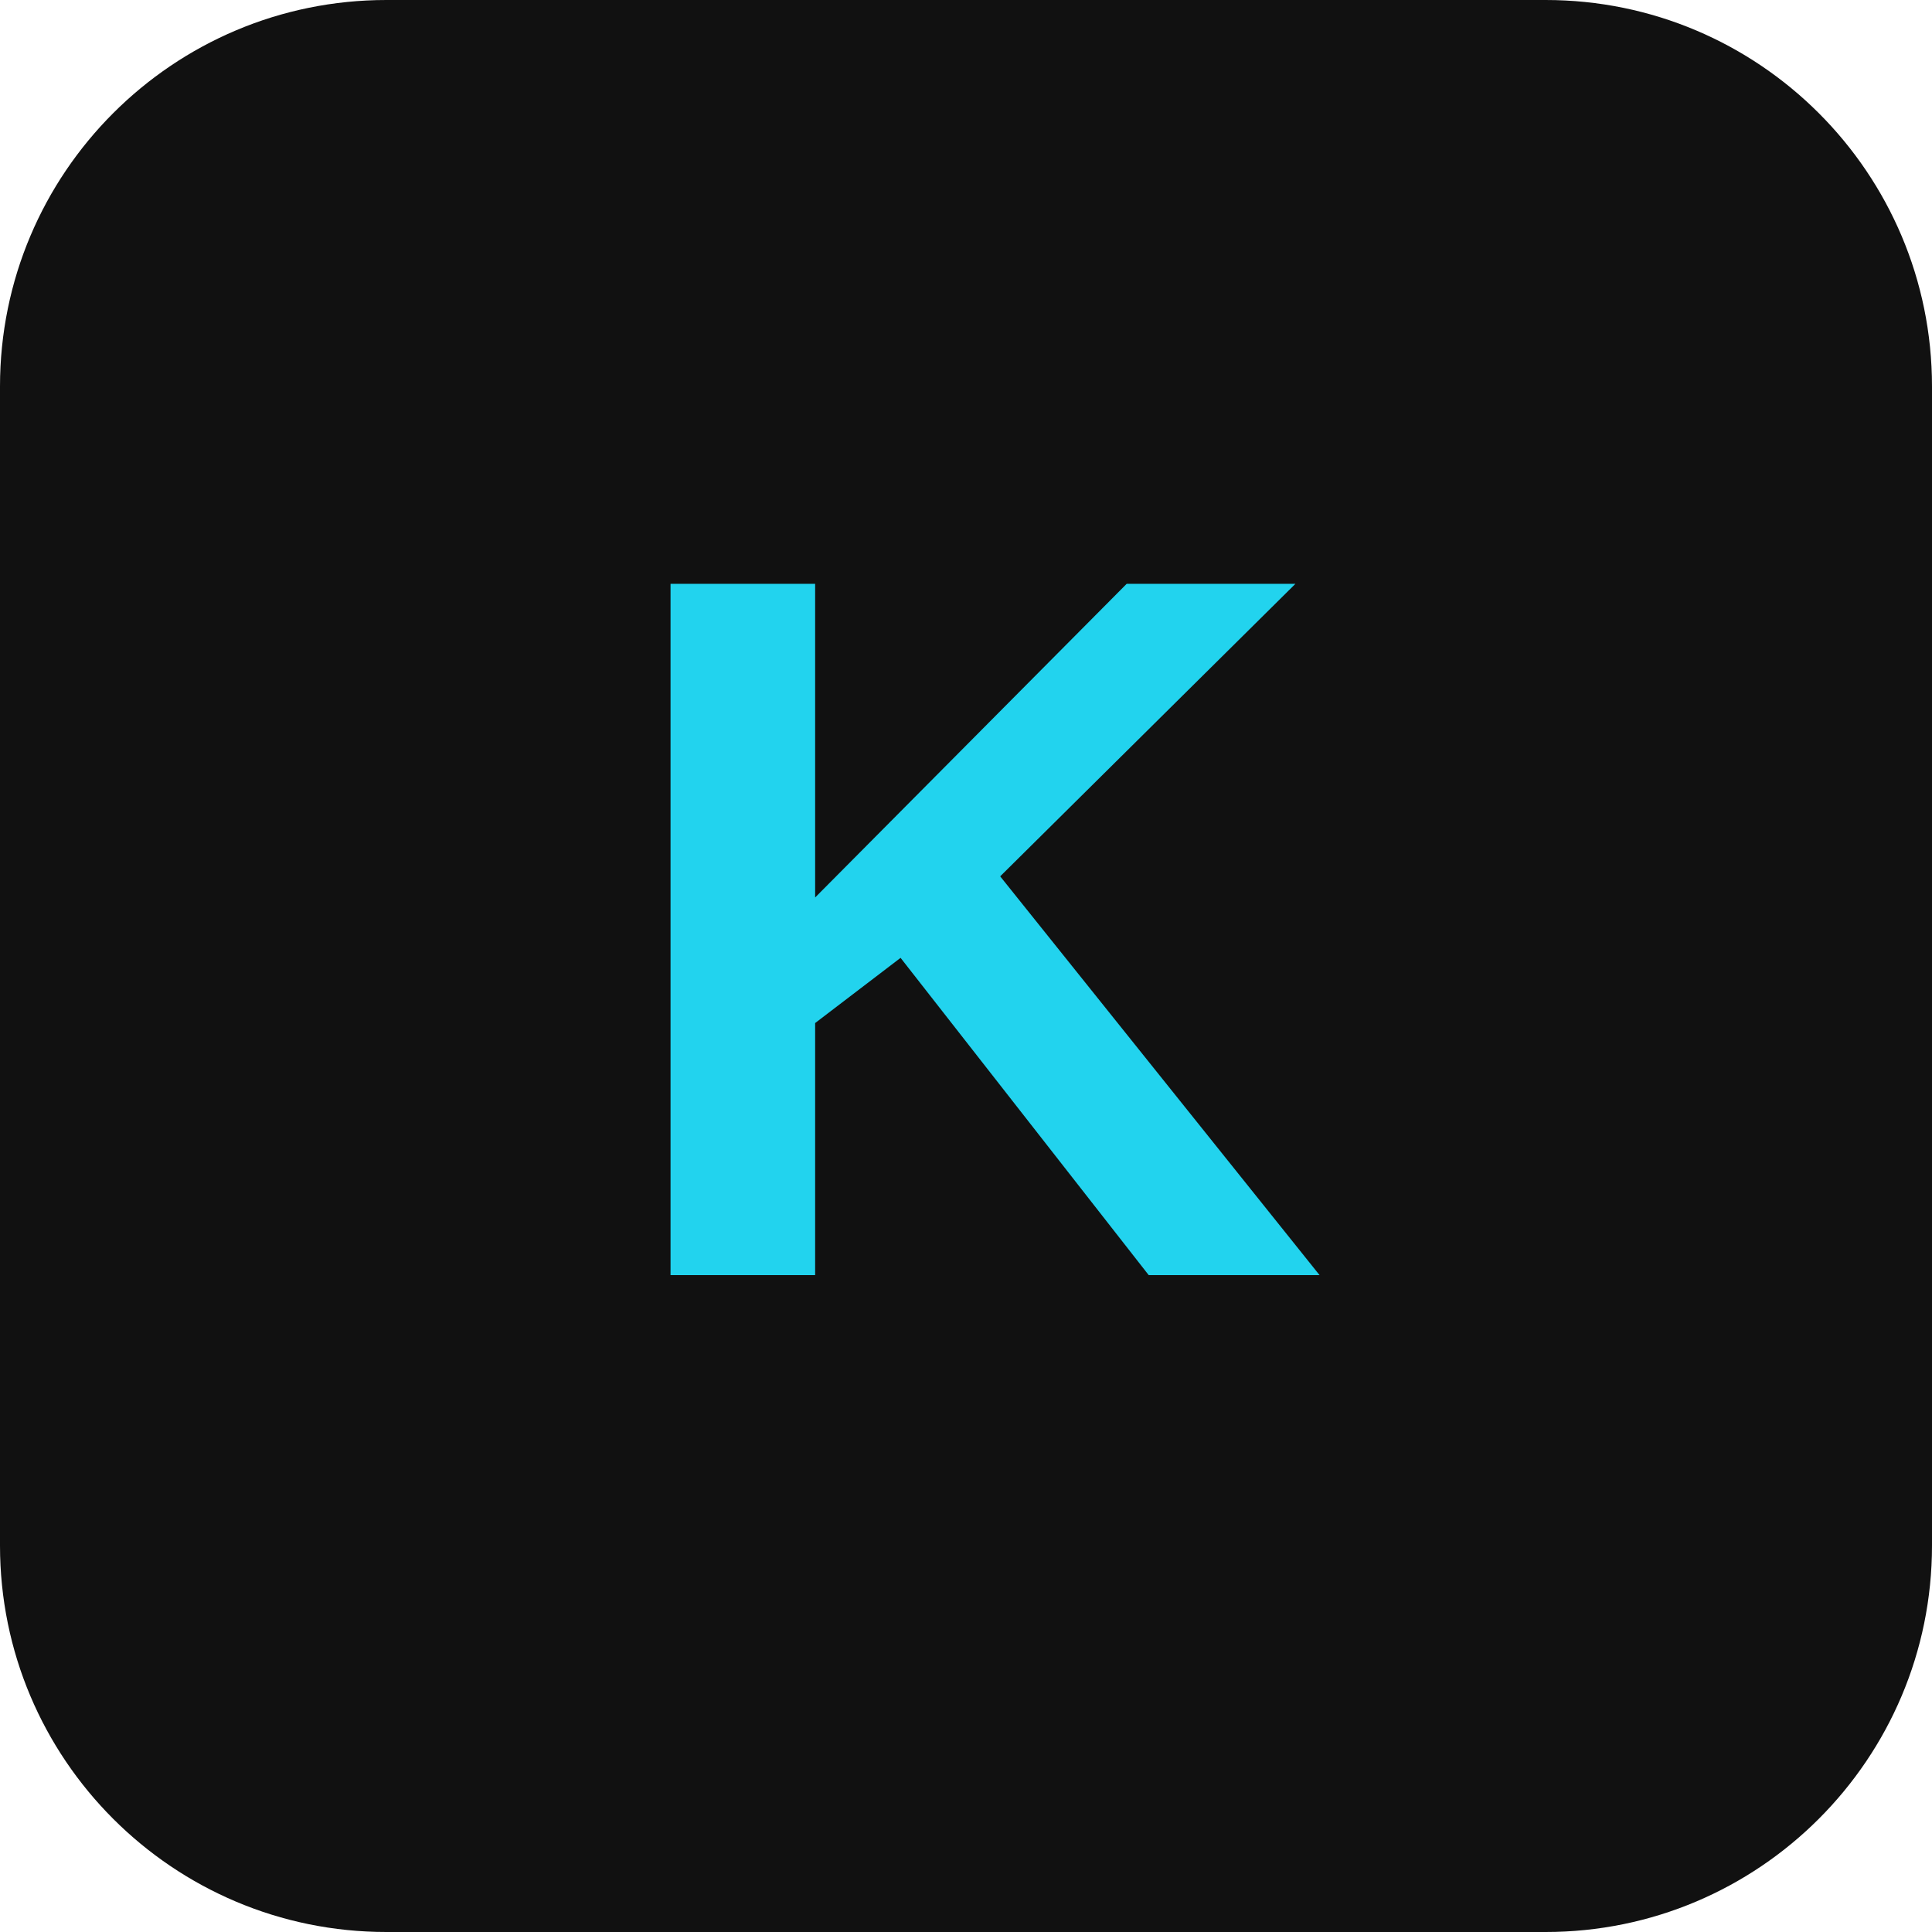
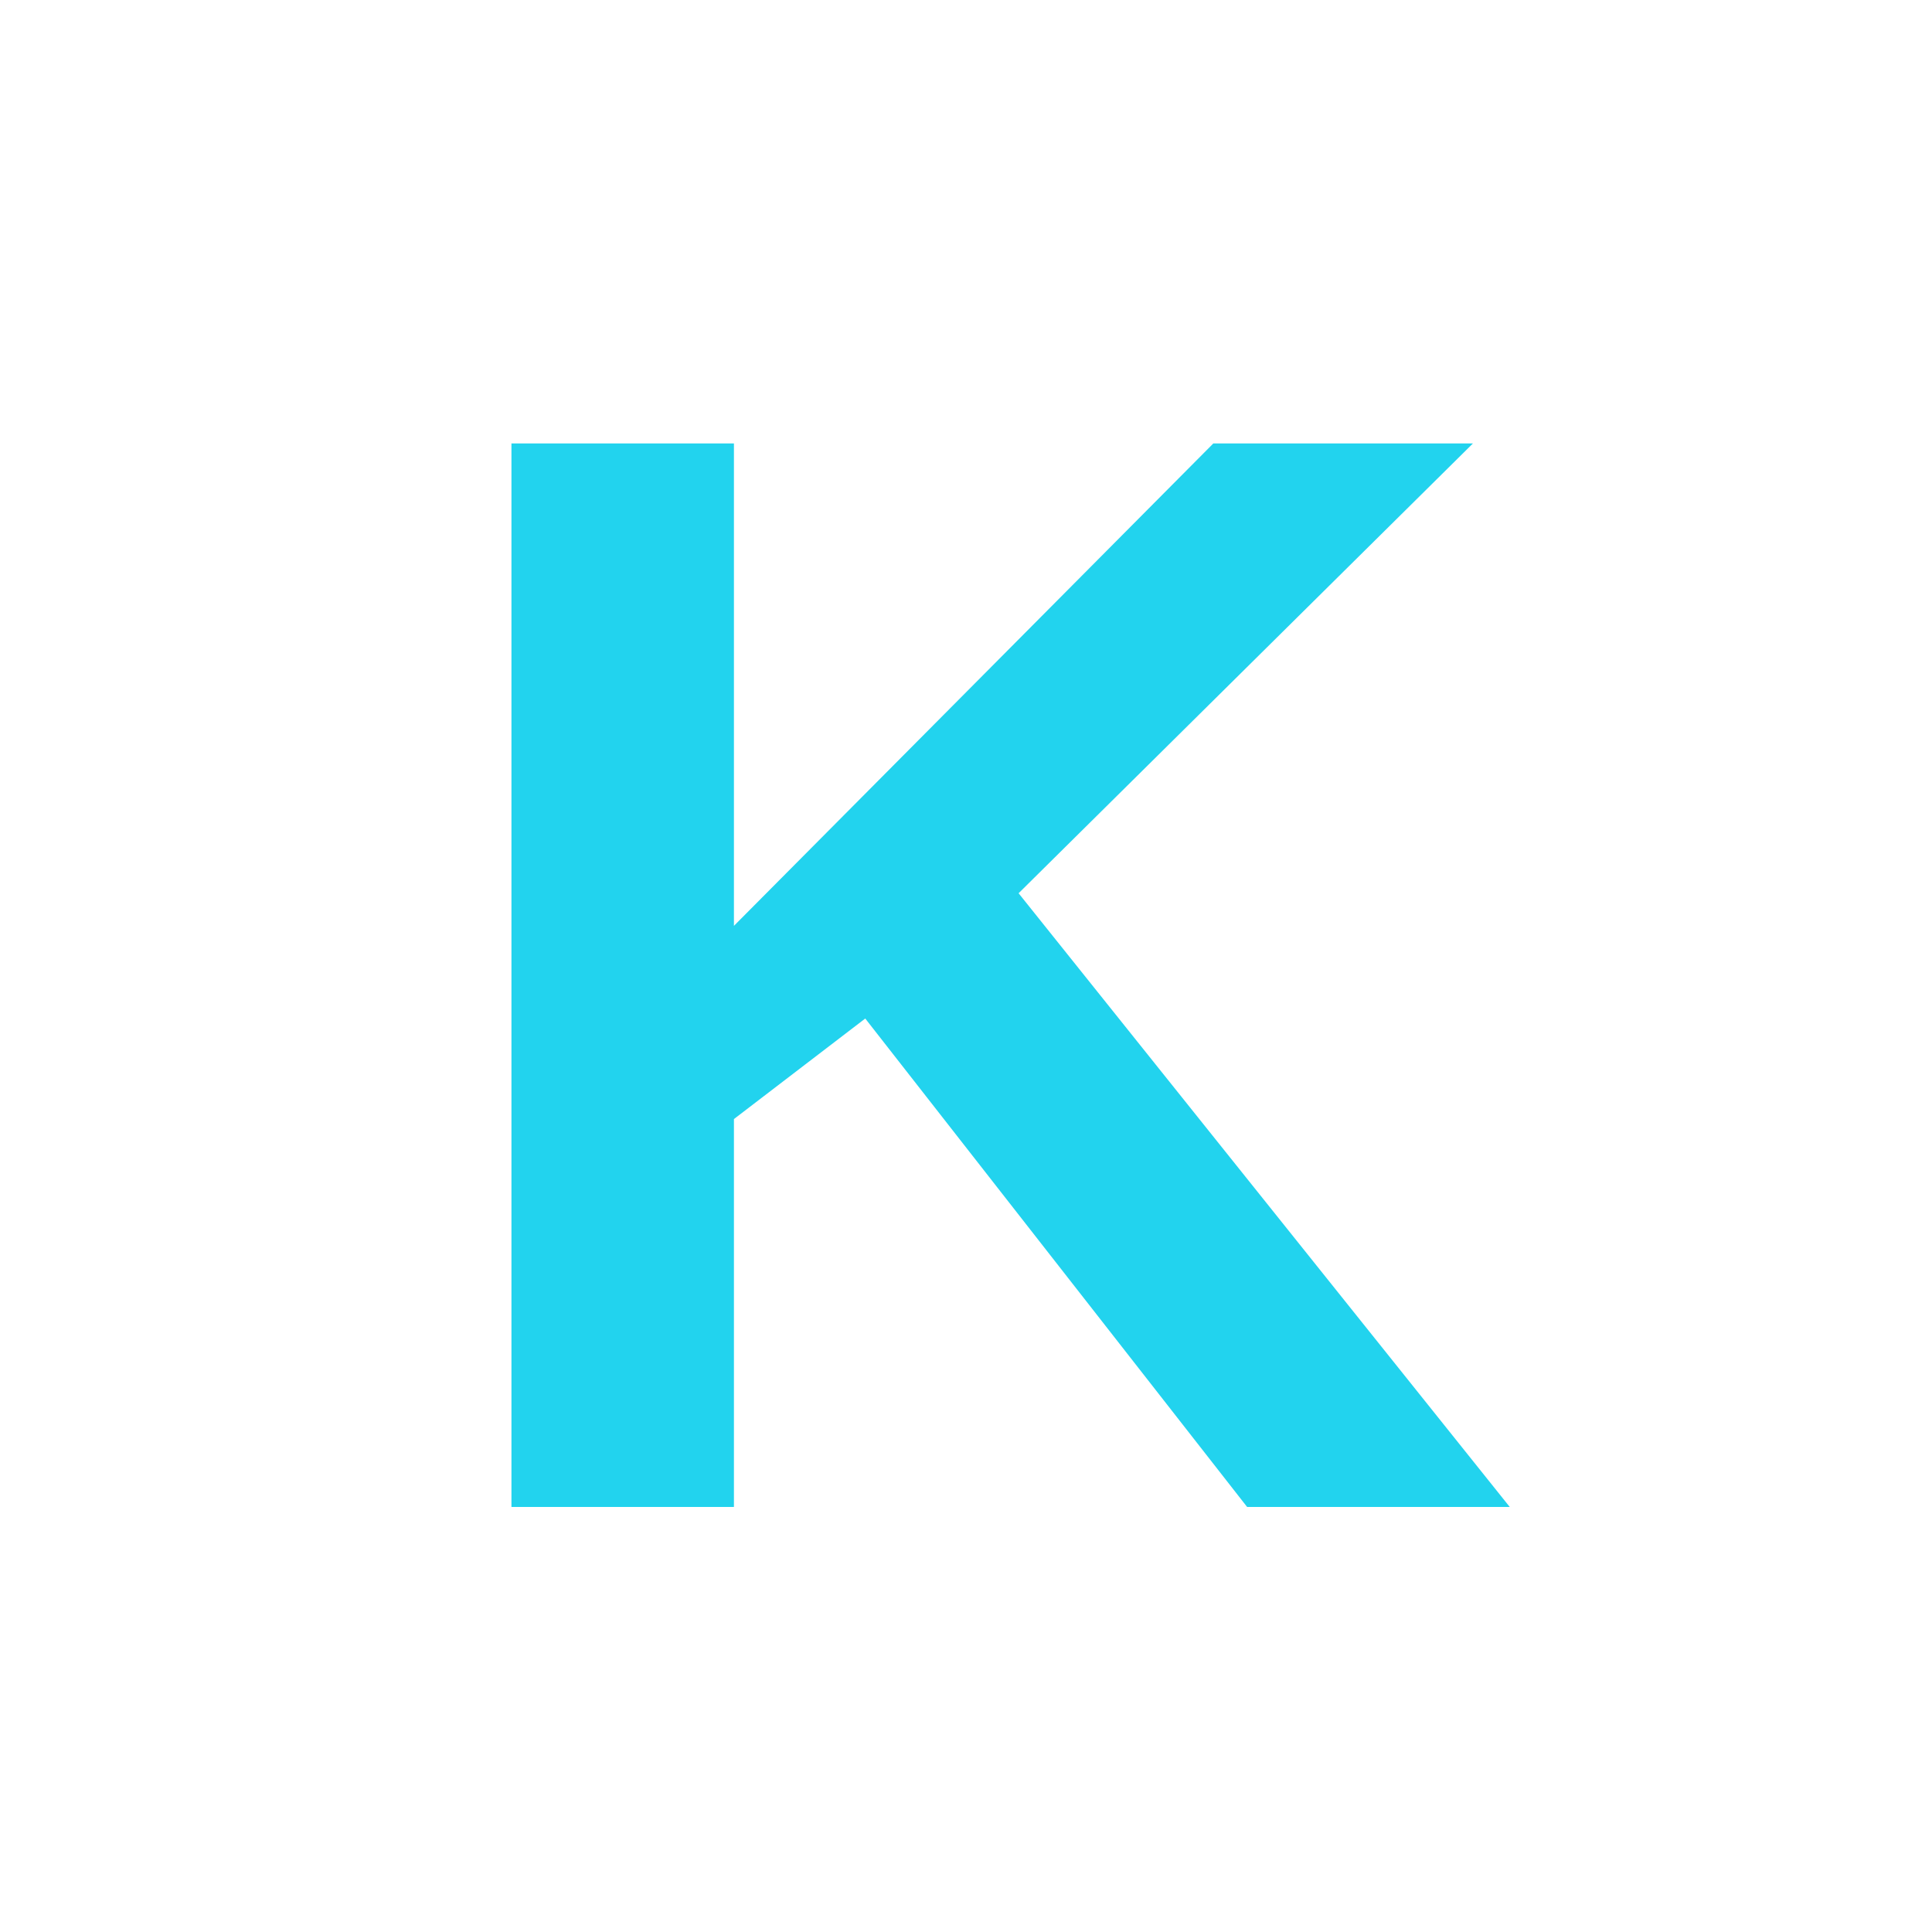
<svg xmlns="http://www.w3.org/2000/svg" viewBox="0 0 100 100">
-   <rect width="100" height="100" rx="20" fill="#111111" />
-   <text x="50" y="66" text-anchor="middle" font-family="Arial, Helvetica, sans-serif" font-size="52" font-weight="900" fill="#22d3ee">K</text>
+   <text x="50" y="78" text-anchor="middle" font-family="Arial, Helvetica, sans-serif" font-size="80" font-weight="900" fill="#22d3ee">K</text>
</svg>
